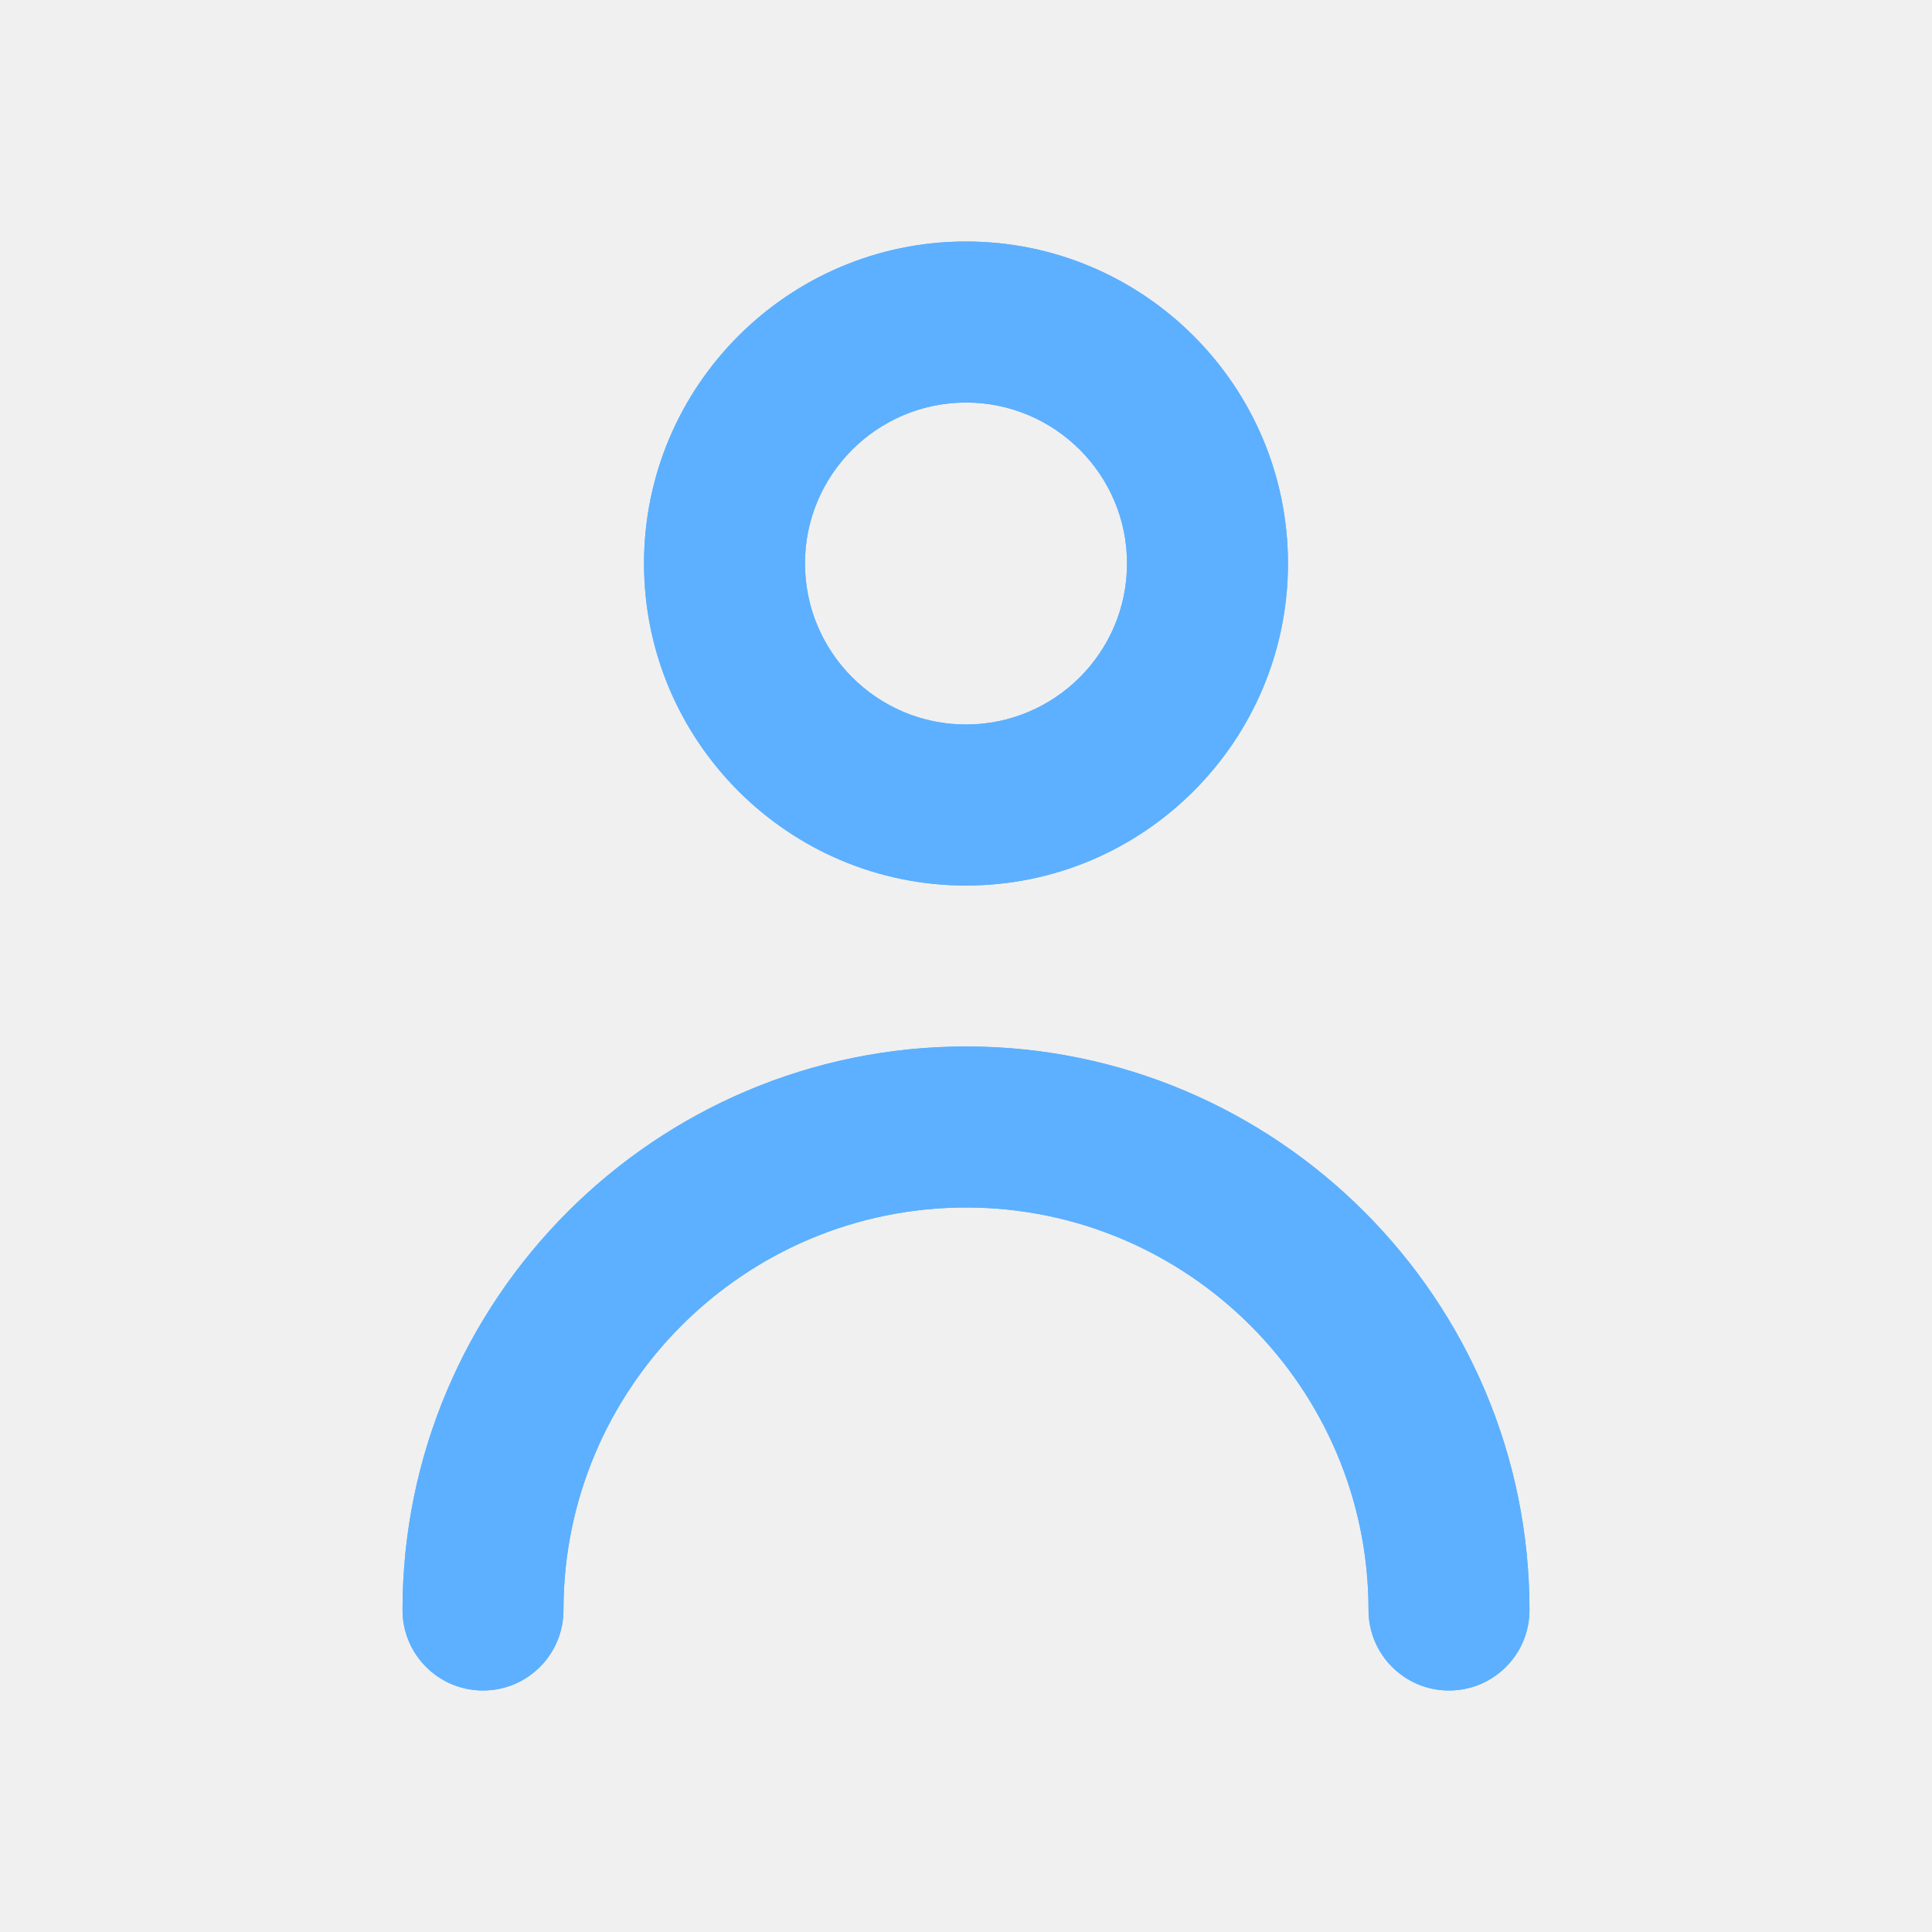
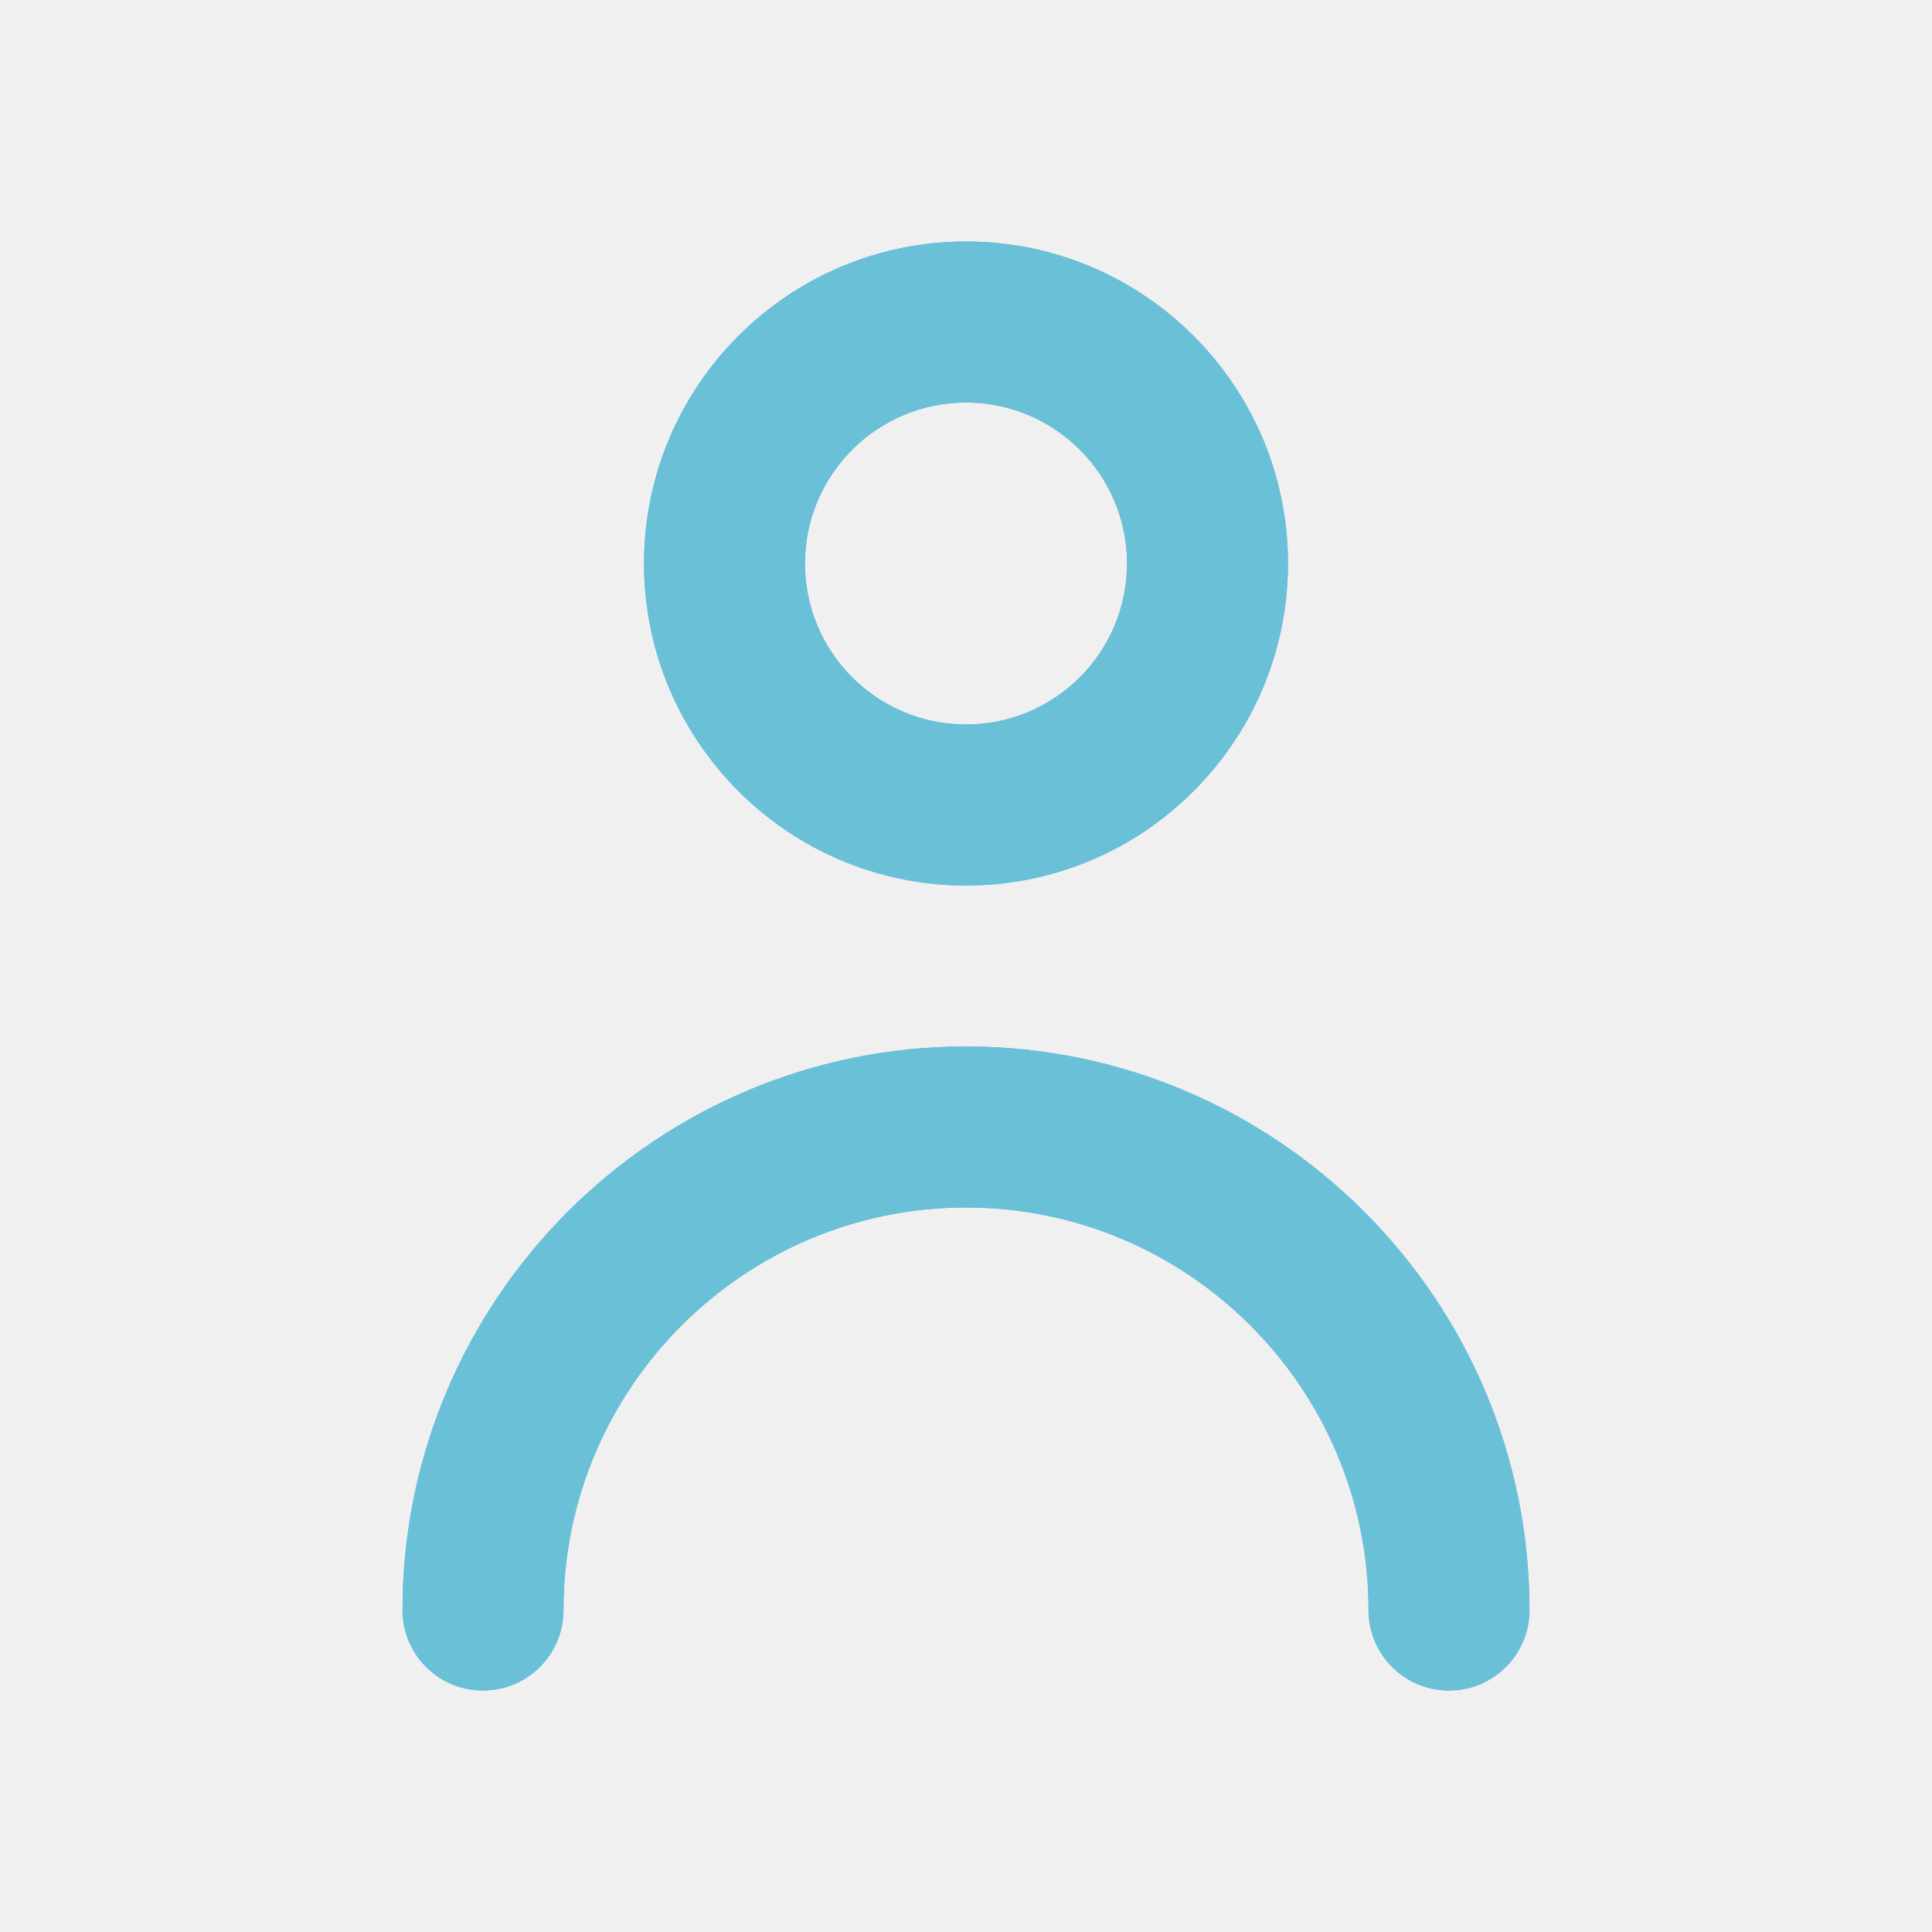
<svg xmlns="http://www.w3.org/2000/svg" width="20" height="20" viewBox="0 0 20 20" fill="none">
  <path fill-rule="evenodd" clip-rule="evenodd" d="M11.667 5.833C11.667 4.914 10.919 4.167 10 4.167C9.081 4.167 8.333 4.914 8.333 5.833C8.333 6.753 9.081 7.5 10 7.5C10.919 7.5 11.667 6.753 11.667 5.833ZM13.333 5.833C13.333 7.672 11.838 9.167 10 9.167C8.162 9.167 6.667 7.672 6.667 5.833C6.667 3.995 8.162 2.5 10 2.5C11.838 2.5 13.333 3.995 13.333 5.833ZM4.167 16.667C4.167 13.45 6.784 10.833 10 10.833C13.216 10.833 15.833 13.45 15.833 16.667C15.833 17.127 15.461 17.5 15 17.5C14.539 17.5 14.167 17.127 14.167 16.667C14.167 14.369 12.297 12.5 10 12.5C7.703 12.5 5.833 14.369 5.833 16.667C5.833 17.127 5.461 17.5 5 17.5C4.539 17.5 4.167 17.127 4.167 16.667Z" fill="#5CB0FF" />
  <mask id="mask0" mask-type="alpha" maskUnits="userSpaceOnUse" x="4" y="2" width="12" height="16">
    <path fill-rule="evenodd" clip-rule="evenodd" d="M11.667 5.833C11.667 4.914 10.919 4.167 10 4.167C9.081 4.167 8.333 4.914 8.333 5.833C8.333 6.753 9.081 7.5 10 7.5C10.919 7.5 11.667 6.753 11.667 5.833ZM13.333 5.833C13.333 7.672 11.838 9.167 10 9.167C8.162 9.167 6.667 7.672 6.667 5.833C6.667 3.995 8.162 2.5 10 2.5C11.838 2.5 13.333 3.995 13.333 5.833ZM4.167 16.667C4.167 13.45 6.784 10.833 10 10.833C13.216 10.833 15.833 13.45 15.833 16.667C15.833 17.127 15.461 17.5 15 17.5C14.539 17.5 14.167 17.127 14.167 16.667C14.167 14.369 12.297 12.5 10 12.5C7.703 12.5 5.833 14.369 5.833 16.667C5.833 17.127 5.461 17.5 5 17.5C4.539 17.5 4.167 17.127 4.167 16.667Z" fill="white" />
  </mask>
  <g mask="url(#mask0)">
-     <rect width="20" height="20" fill="#5CB0FF" />
+     <rect width="20" height="20" fill="#6AC0D6" />
  </g>
</svg>
